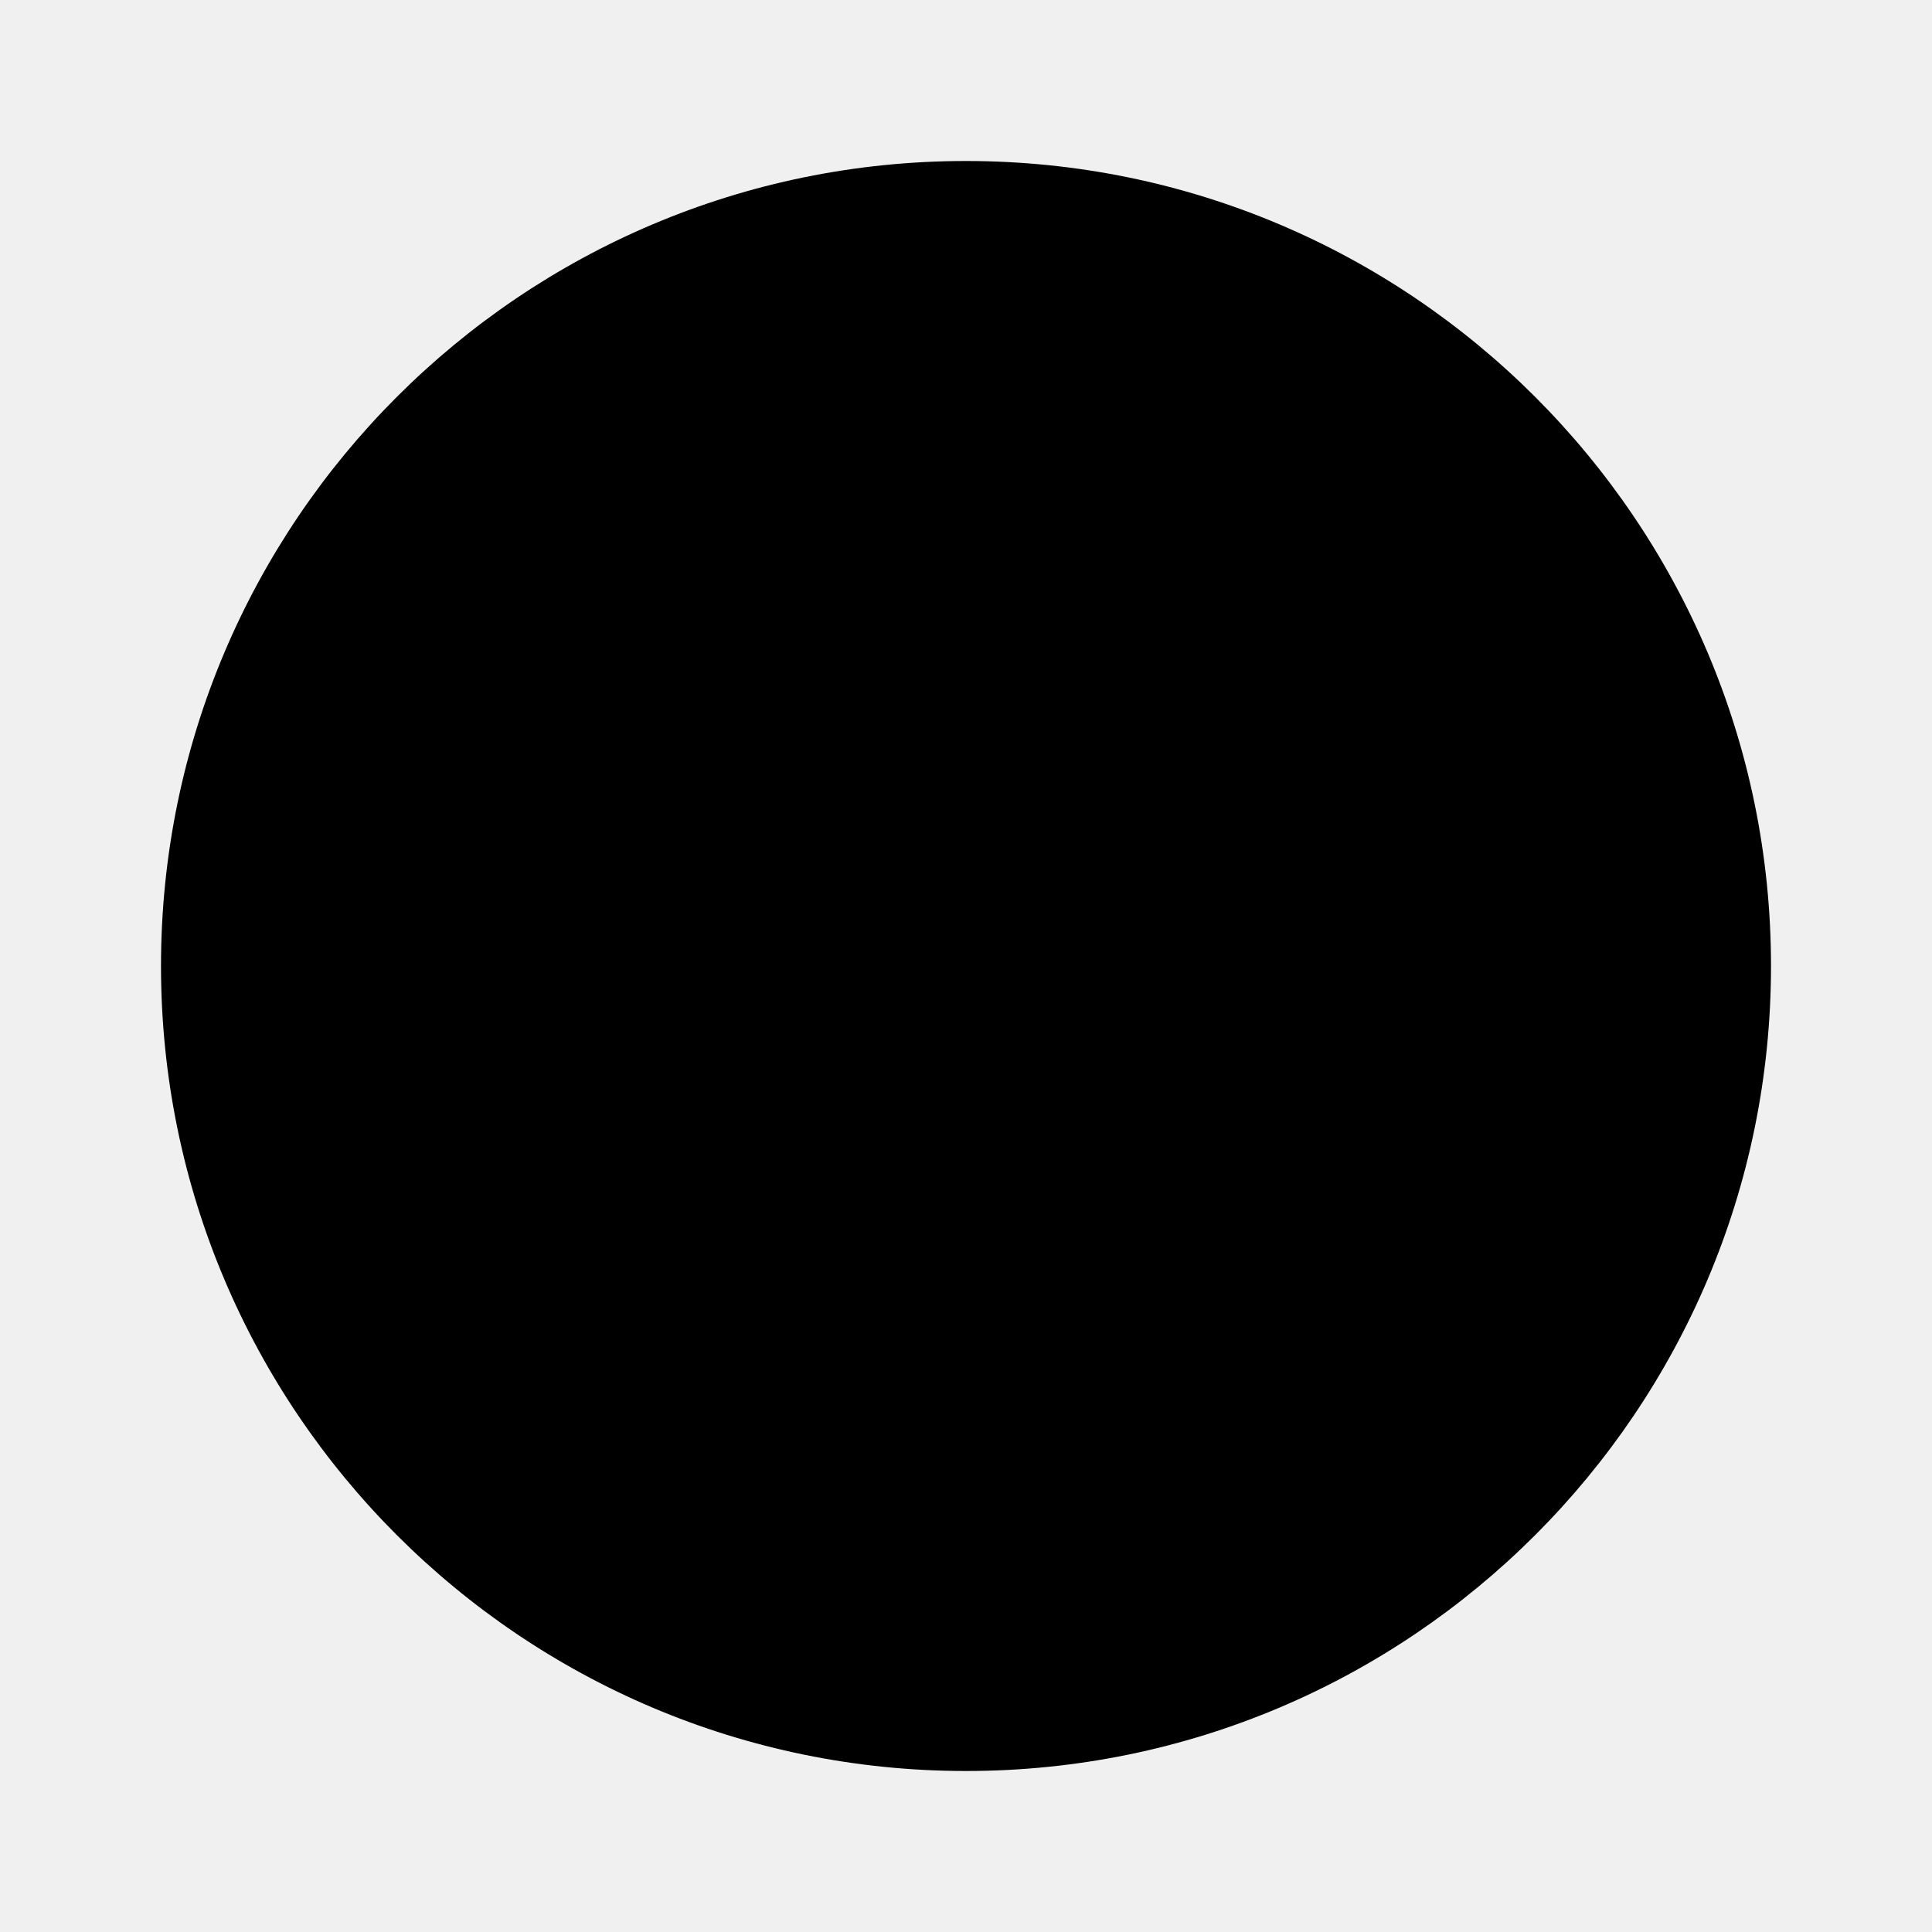
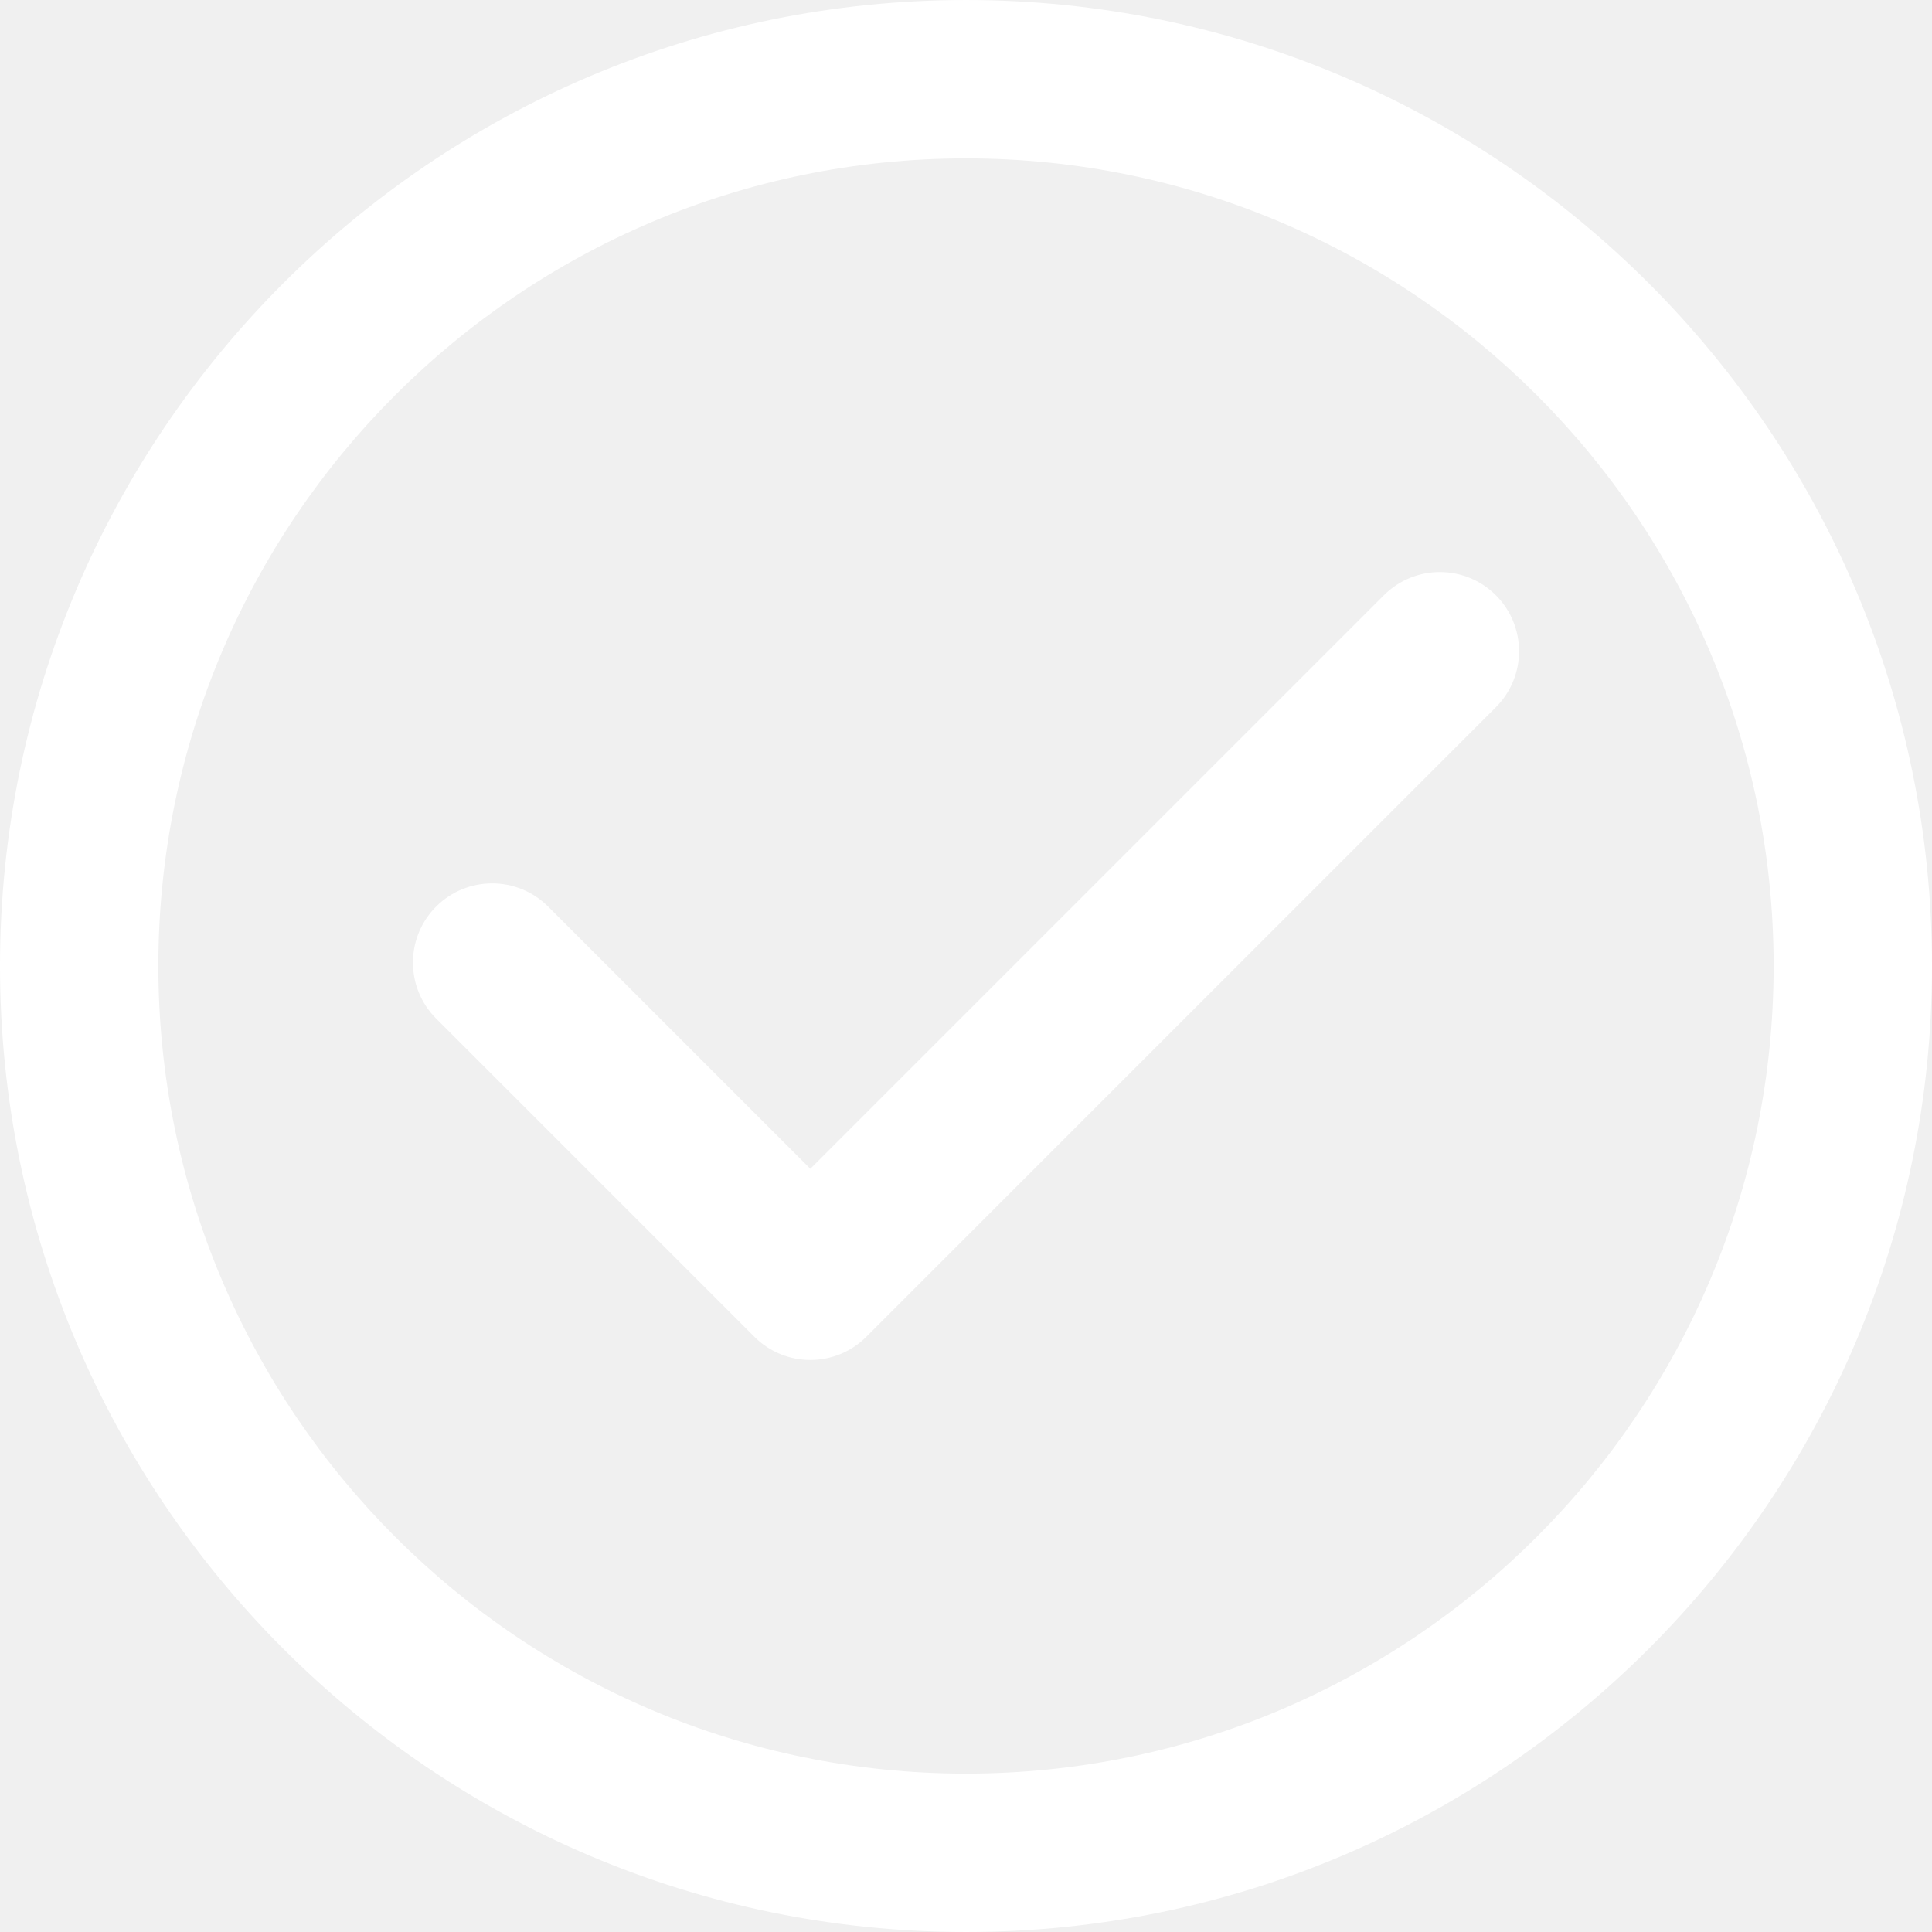
- <svg xmlns="http://www.w3.org/2000/svg" width="24" height="24" viewBox="0 0 24 24" version="1.1" id="svg6">
-   <defs id="defs10" />
-   <path d="M 12,2 C 6.48,2 2,6.48 2,12 2,17.52 6.48,22 12,22 17.52,22 22,17.52 22,12 22,6.48 17.52,2 12,2 Z" id="path4" />
+ <svg xmlns="http://www.w3.org/2000/svg" id="checkmark" width="305.002px" height="305.002px" version="1.1">
+   <path d="M152.502,0.001C68.412,0.001,0,68.412,0,152.501s68.412,152.5,152.502,152.5c84.089,0,152.5-68.411,152.5-152.5   S236.591,0.001,152.502,0.001z M152.502,280.001C82.197,280.001,25,222.806,25,152.501c0-70.304,57.197-127.5,127.502-127.5   c70.304,0,127.5,57.196,127.5,127.5C280.002,222.806,222.806,280.001,152.502,280.001z" fill="#ffffff" />
+   <path d="M218.473,93.97l-90.546,90.547l-41.398-41.398c-4.882-4.881-12.796-4.881-17.678,0c-4.881,4.882-4.881,12.796,0,17.678   l50.237,50.237c2.441,2.44,5.64,3.661,8.839,3.661c3.199,0,6.398-1.221,8.839-3.661l99.385-99.385   c4.881-4.882,4.881-12.796,0-17.678C231.269,89.089,223.354,89.089,218.473,93.97z" fill="#ffffff" />
</svg>
